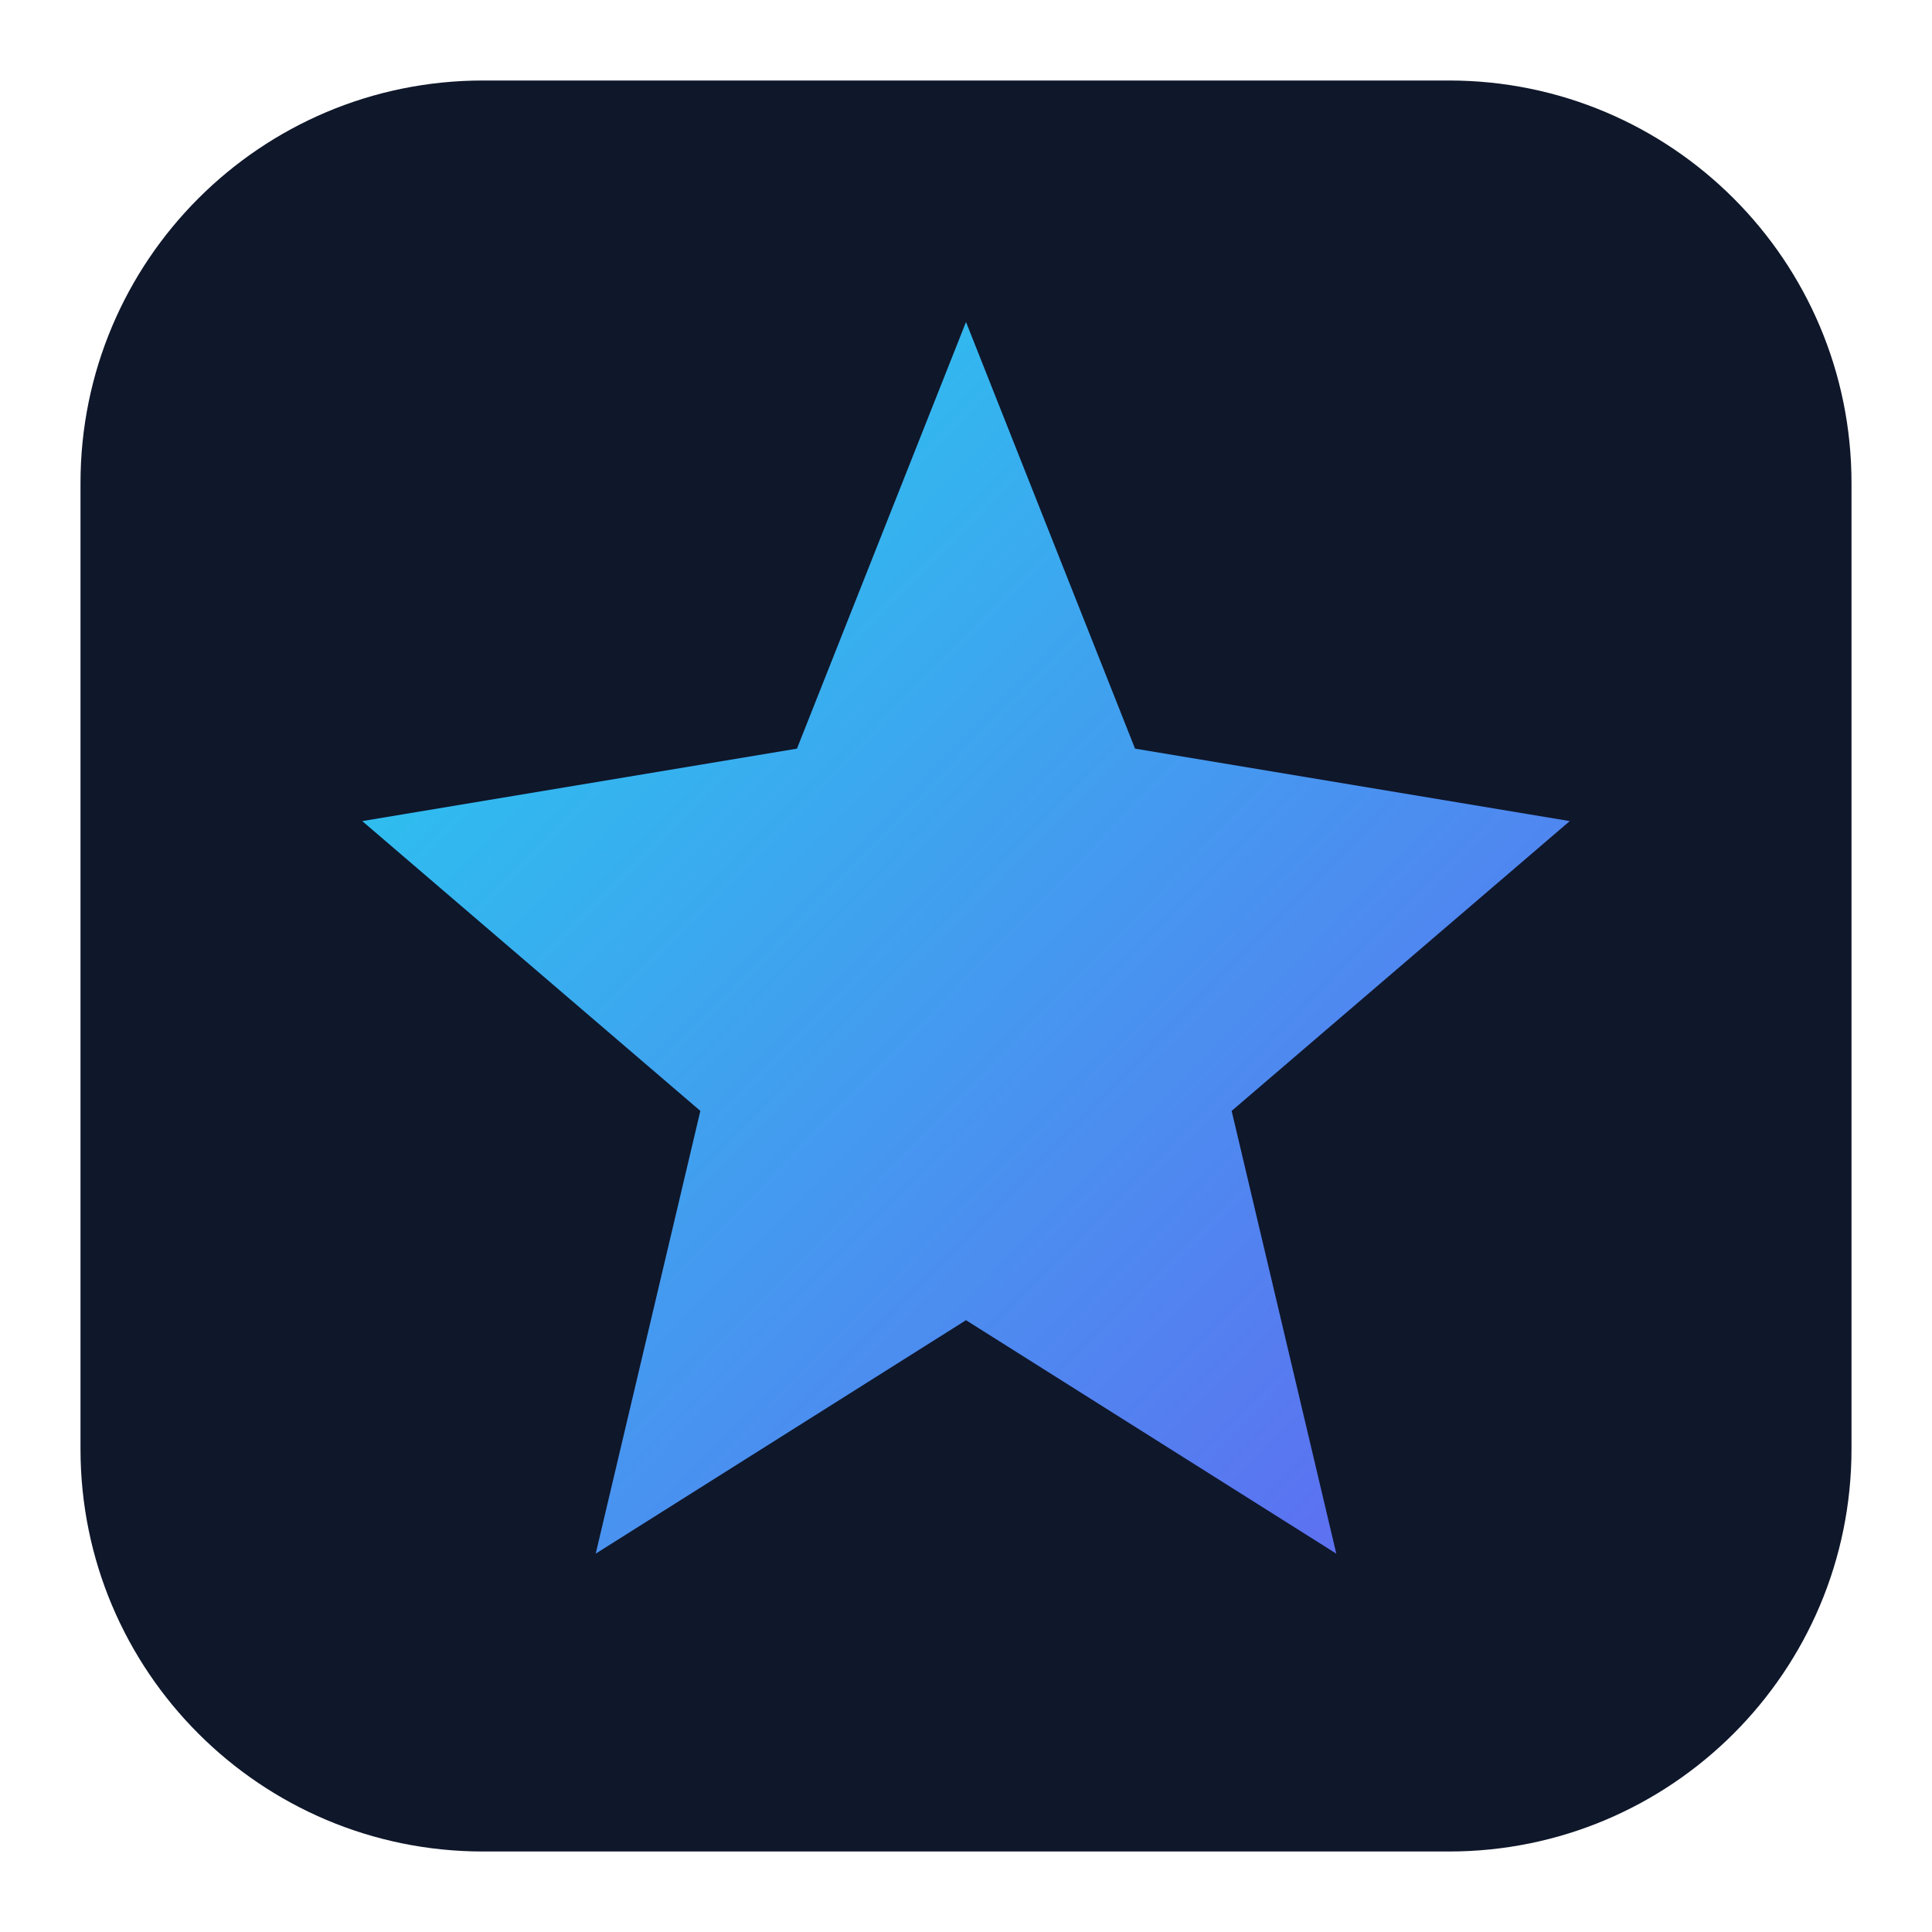
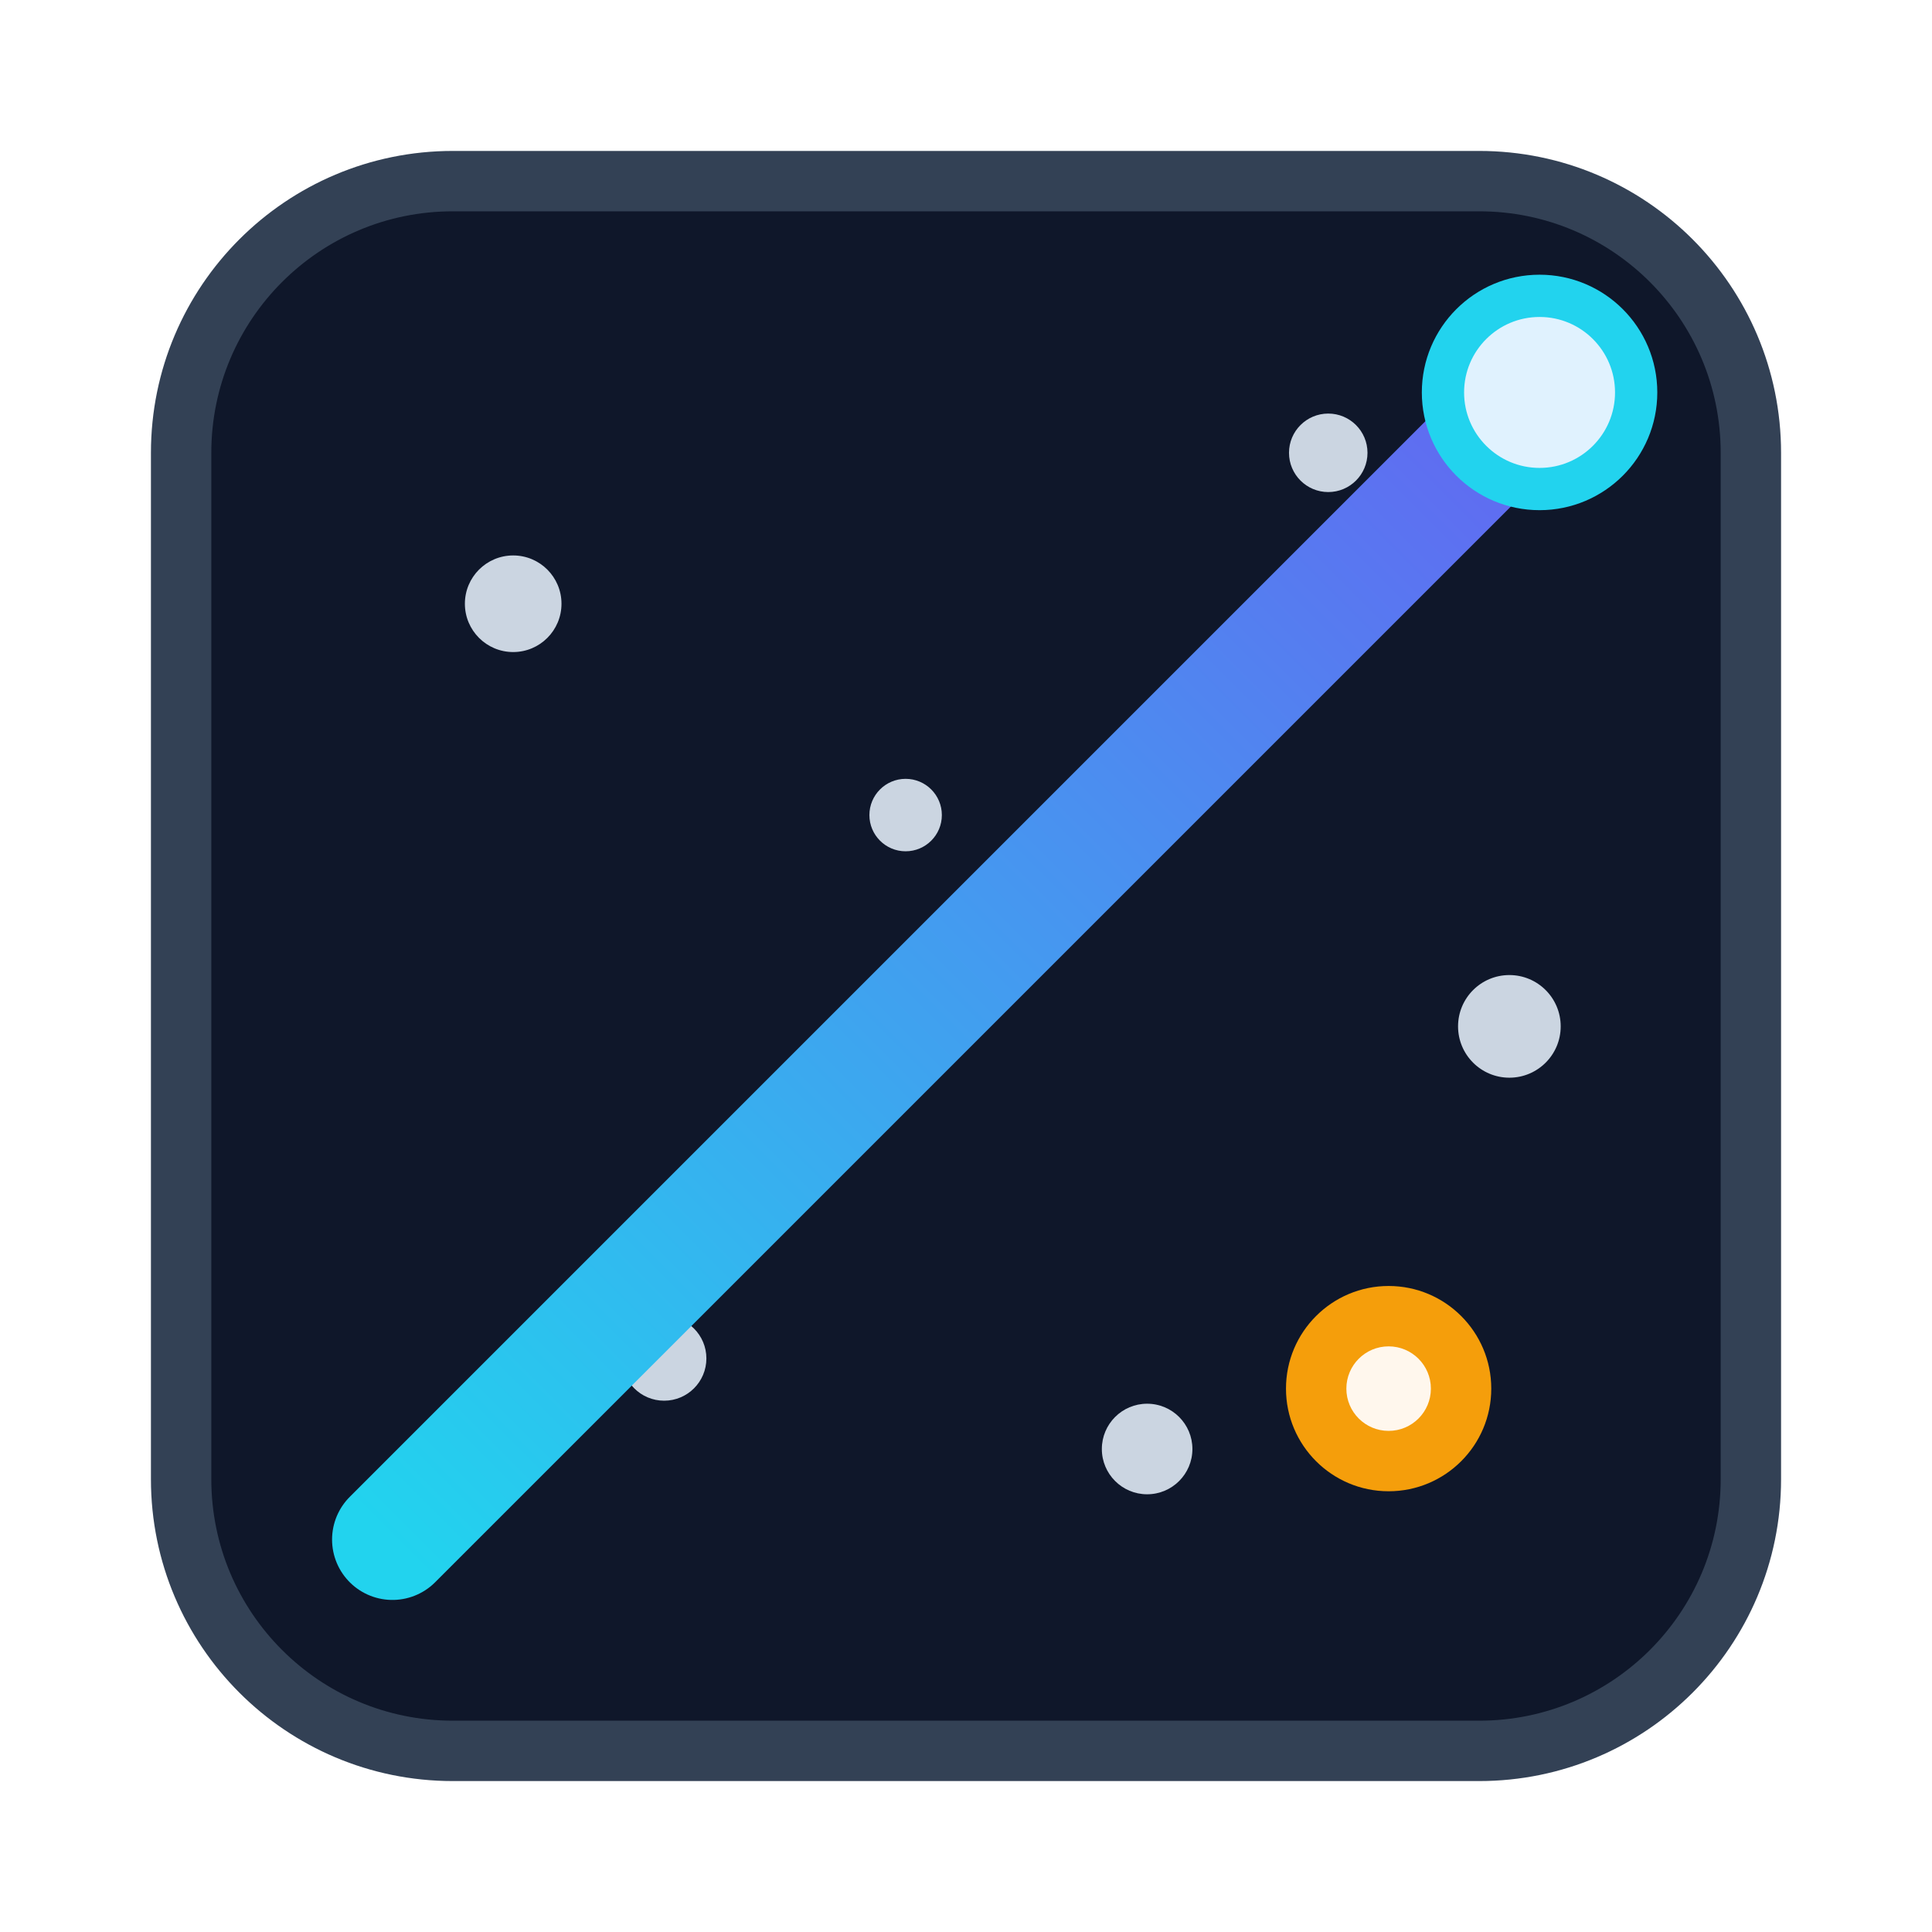
- <svg xmlns="http://www.w3.org/2000/svg" viewBox="0 0 48 48" width="48" height="48">
+ <svg xmlns="http://www.w3.org/2000/svg" viewBox="0 0 64 64" width="64" height="64">
  <defs>
-     <linearGradient id="g" x1="0" y1="0" x2="1" y2="1">
+     <linearGradient id="trail" x1="0" y1="1" x2="1" y2="0">
      <stop offset="0" stop-color="#22d3ee" />
      <stop offset="1" stop-color="#6366f1" />
    </linearGradient>
  </defs>
-   <rect x="2" y="2" width="44" height="44" rx="10" fill="#0f172a" />
-   <path d="M24 8l4.2 10.6L39 20.4l-8.4 7.2 2.6 11L24 32.8l-9.2 5.8 2.6-11L9 20.4l10.8-1.8z" fill="url(#g)" />
+   <rect x="6" y="6" width="52" height="52" rx="9" fill="#0f172a" stroke="#334155" stroke-width="2" />
+   <g fill="#cbd5e1">
+     <circle cx="17" cy="20" r="1.6" />
+     <circle cx="44" cy="15" r="1.3" />
+     <circle cx="50" cy="34" r="1.7" />
+     <circle cx="22" cy="45" r="1.4" />
+     <circle cx="38" cy="48" r="1.5" />
+     <circle cx="30" cy="27" r="1.2" />
+   </g>
+   <circle cx="46" cy="46" r="3.4" fill="#f59e0b" />
+   <circle cx="46" cy="46" r="1.4" fill="#fff7ed" />
+   <line x1="13" y1="51" x2="51" y2="13" stroke="url(#trail)" stroke-width="4" stroke-linecap="round" />
+   <circle cx="51" cy="13" r="3.2" fill="#e0f2fe" stroke="#22d3ee" stroke-width="1.4" />
</svg>
